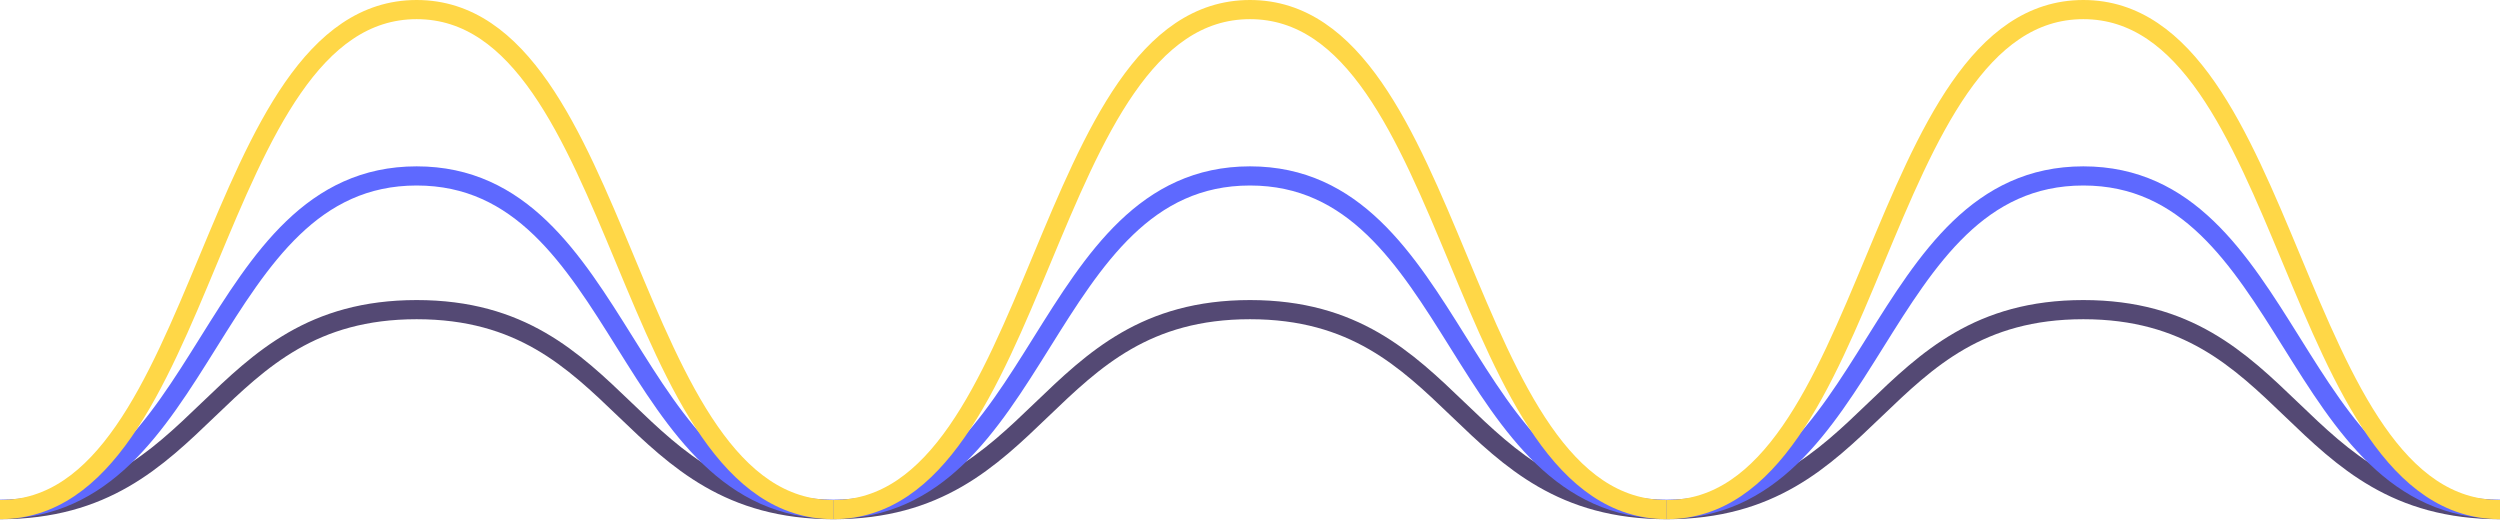
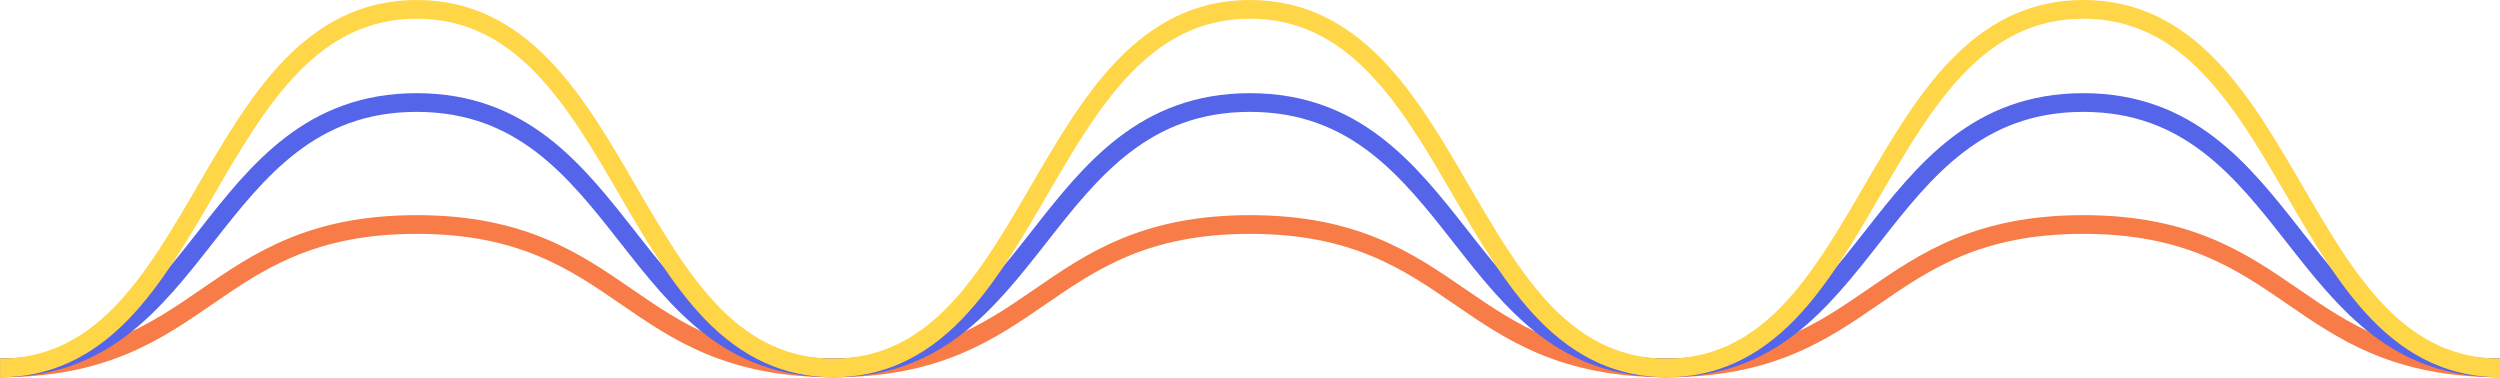
- <svg xmlns="http://www.w3.org/2000/svg" id="Layer_2" data-name="Layer 2" viewBox="0 0 1566 325.24">
+ <svg xmlns="http://www.w3.org/2000/svg" id="Layer_2" data-name="Layer 2" viewBox="0 0 401.11 60.53">
  <defs>
    <style>
      .cls-1 {
-         stroke: #544974;
+         stroke: #ffd647;
      }

      .cls-1, .cls-2, .cls-3 {
        fill: none;
        stroke-miterlimit: 10;
-         stroke-width: 12px;
+         stroke-width: 3px;
      }

      .cls-2 {
-         stroke: #5e69ff;
+         stroke: #f77c47;
      }

      .cls-3 {
-         stroke: #ffd747;
+         stroke: #5565ea;
      }
    </style>
  </defs>
  <g id="Layer_1-2" data-name="Layer 1">
-     <path class="cls-1" d="m1566,319.24c-130.5,0-130.5-125.28-261-125.28-130.5,0-130.5,125.28-261,125.28" />
-     <path class="cls-2" d="m1566,319c-130.5,0-130.5-208.8-261-208.8s-130.5,208.8-261,208.8" />
-     <path class="cls-1" d="m522,319.24c-130.5,0-130.5-125.28-261-125.28C130.5,193.96,130.5,319.24,0,319.24" />
-     <path class="cls-1" d="m1044,319.24c-130.5,0-130.5-125.28-261-125.28s-130.5,125.28-261,125.28" />
-     <path class="cls-2" d="m1044,319c-130.5,0-130.5-208.8-261-208.8s-130.5,208.8-261,208.8" />
-     <path class="cls-2" d="m522,319c-130.5,0-130.5-208.8-261-208.8S130.5,319,0,319" />
-     <path class="cls-3" d="m1566,319.2c-130.5,0-130.5-313.2-261-313.2s-130.5,313.2-261,313.2" />
-     <path class="cls-3" d="m1044,319.2c-130.5,0-130.5-313.2-261-313.2s-130.5,313.2-261,313.2" />
-     <path class="cls-3" d="m522,319.2c-130.5,0-130.5-313.2-261-313.2S130.5,319.2,0,319.2" />
+     <path class="cls-2" d="M401.1,59.03c-16.59,0-25.03-5.81-33.19-11.43-8.27-5.69-16.83-11.58-33.66-11.58s-25.39,5.89-33.66,11.58c-8.16,5.62-16.6,11.43-33.19,11.43s-25.03-5.81-33.19-11.43c-8.27-5.69-16.83-11.58-33.66-11.58s-25.39,5.89-33.66,11.58c-8.16,5.62-16.6,11.43-33.19,11.43s-25.03-5.81-33.19-11.43c-8.27-5.69-16.83-11.58-33.66-11.58s-25.39,5.89-33.66,11.58c-8.16,5.62-16.6,11.43-33.19,11.43" />
+     <path class="cls-3" d="M401.1,59.03c-16.5,0-24.54-10.24-33.06-21.09-8.29-10.56-16.87-21.49-33.79-21.49s-25.5,10.92-33.79,21.49c-8.51,10.84-16.56,21.09-33.06,21.09s-24.54-10.24-33.06-21.09c-8.29-10.56-16.87-21.49-33.79-21.49s-25.5,10.92-33.79,21.49c-8.51,10.84-16.56,21.09-33.06,21.09s-24.54-10.24-33.06-21.09c-8.29-10.56-16.87-21.49-33.79-21.49s-25.5,10.92-33.79,21.49C24.55,48.78,16.5,59.03,0,59.03" />
+     <path class="cls-1" d="M.01,59.03c7.38,0,13.76-2.89,19.52-8.84,5.17-5.33,9.39-12.61,13.48-19.64C41.31,16.27,49.89,1.5,66.86,1.5s25.55,14.77,33.85,29.05c4.09,7.03,8.31,14.3,13.48,19.64,5.76,5.95,12.15,8.84,19.52,8.84s13.76-2.89,19.52-8.84c5.17-5.33,9.39-12.61,13.48-19.64,8.3-14.28,16.88-29.05,33.85-29.05s25.55,14.77,33.85,29.05c4.09,7.03,8.31,14.3,13.48,19.64,5.76,5.95,12.15,8.84,19.52,8.84s13.76-2.89,19.52-8.84c5.17-5.33,9.39-12.61,13.48-19.64,8.3-14.28,16.88-29.05,33.85-29.05s25.55,14.77,33.85,29.05c4.09,7.03,8.31,14.3,13.48,19.64,5.76,5.95,12.15,8.84,19.52,8.84" />
  </g>
</svg>
